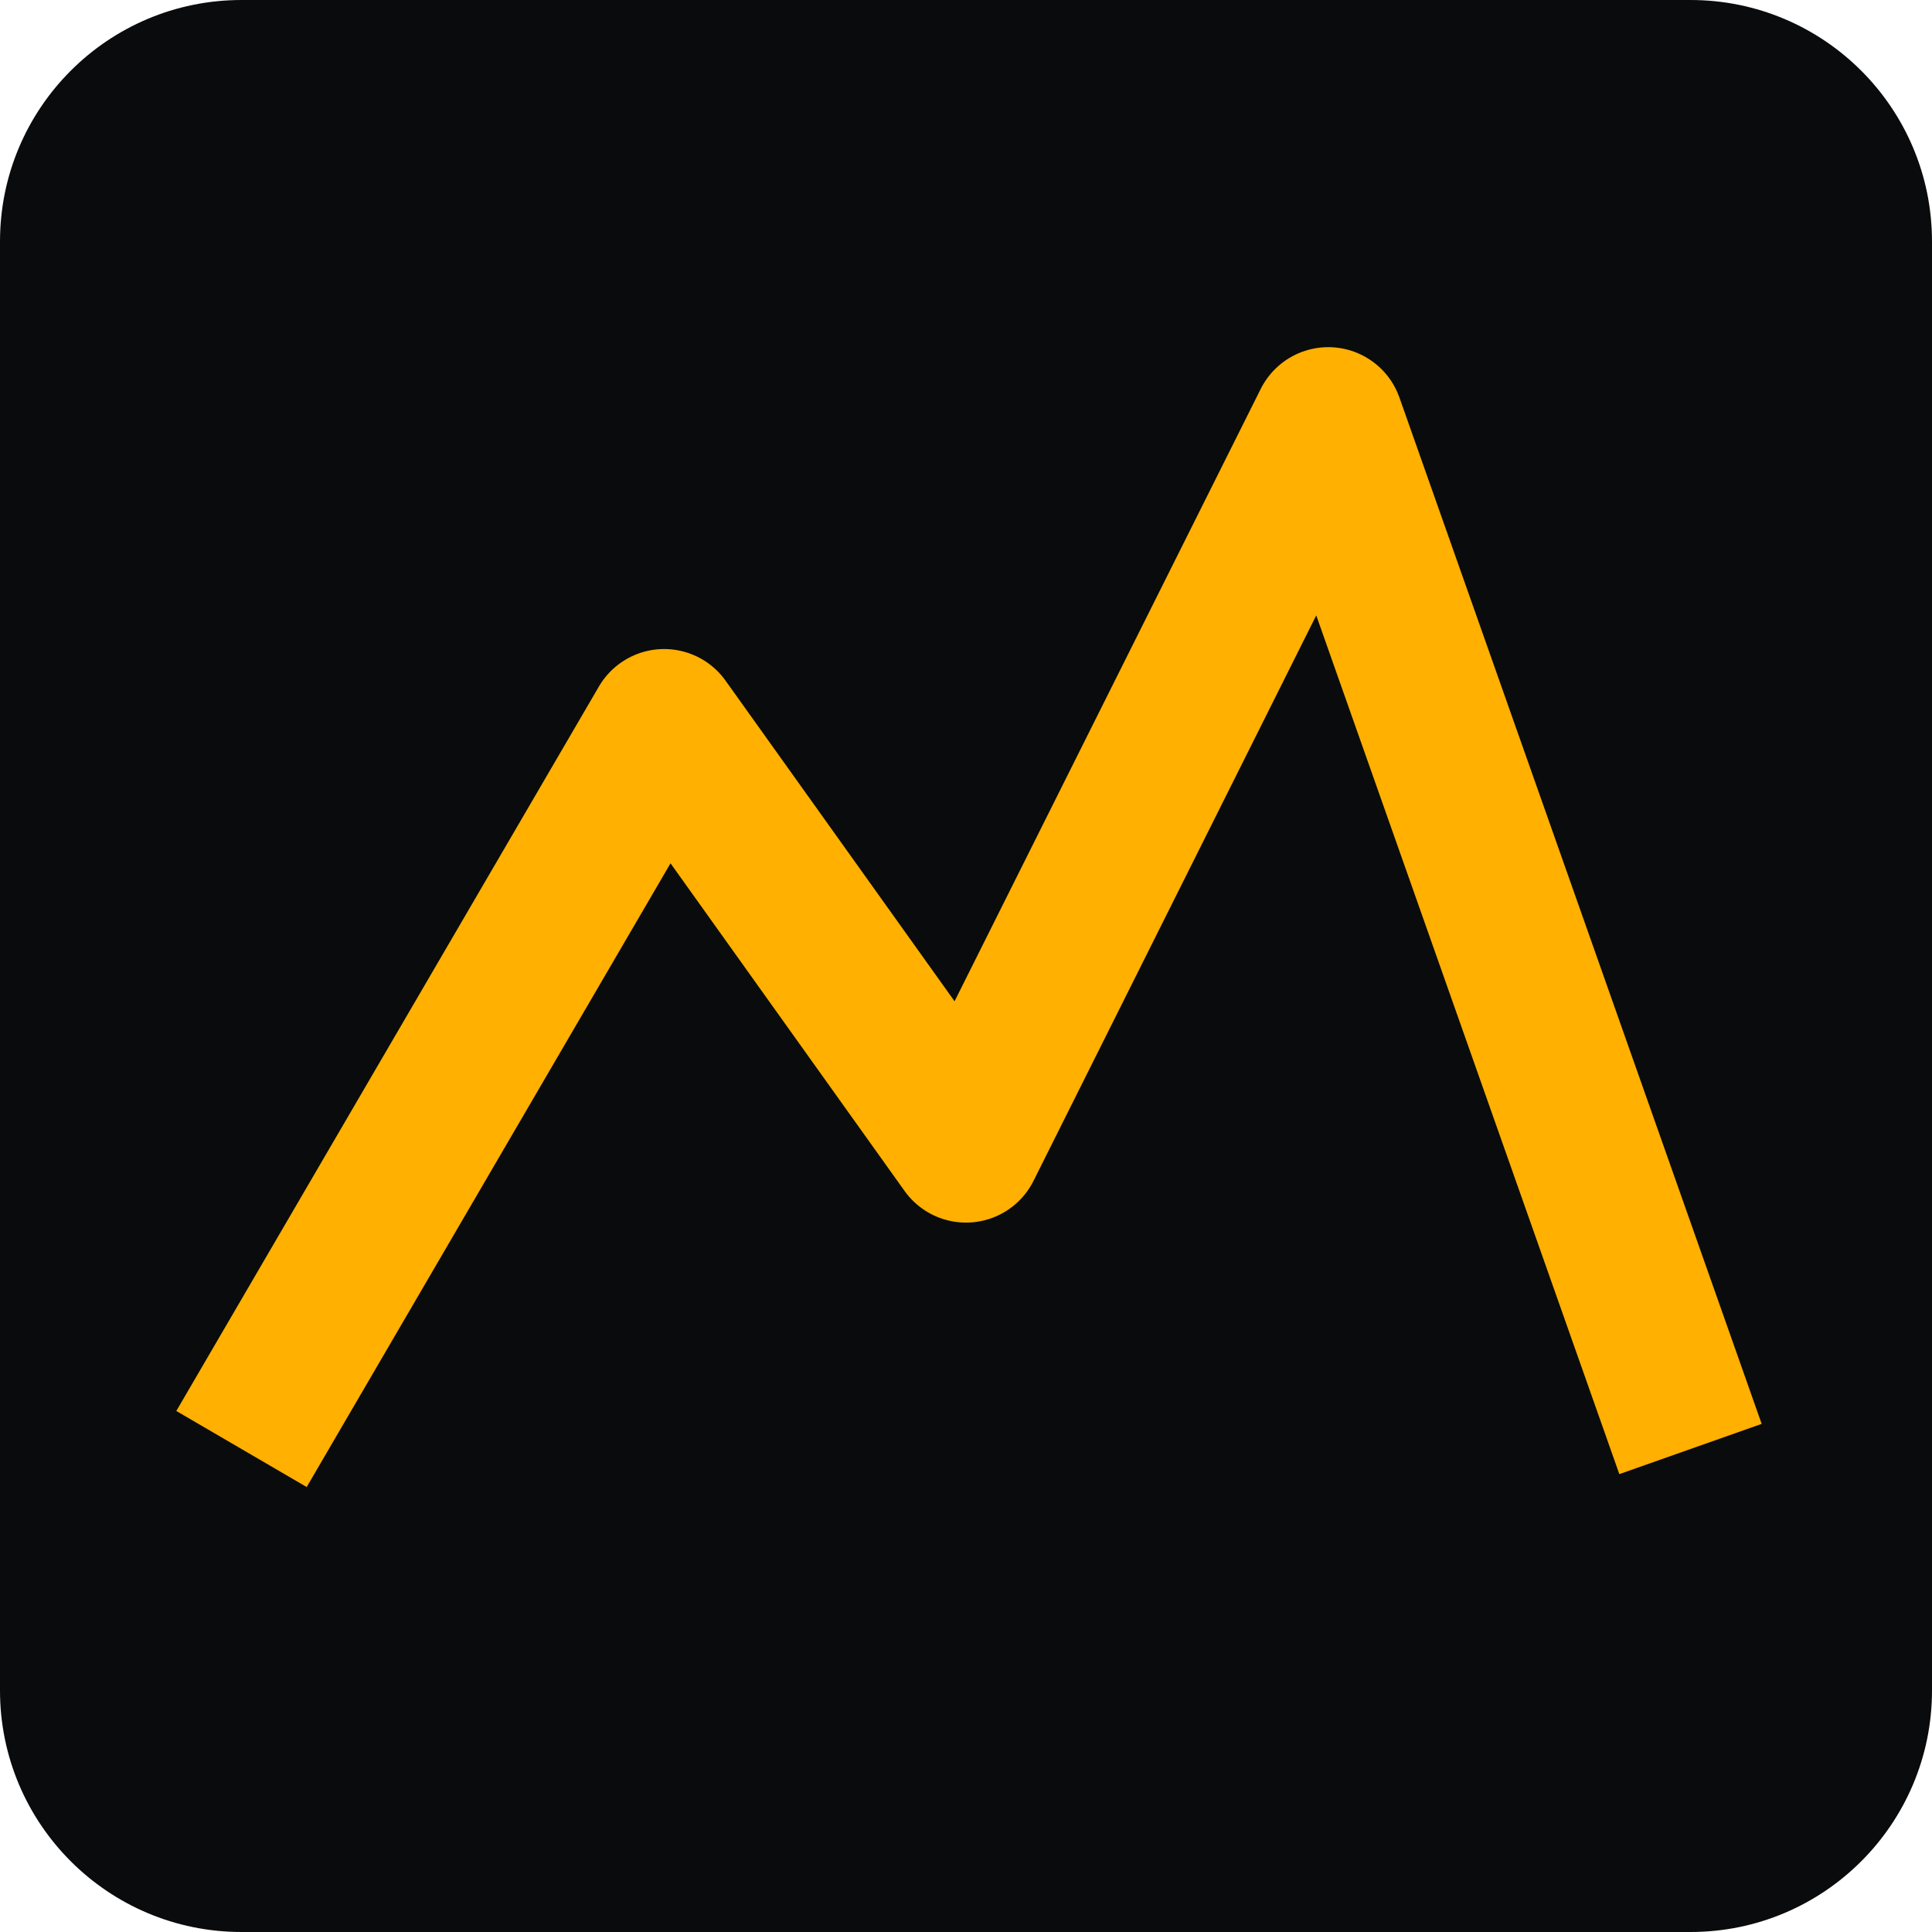
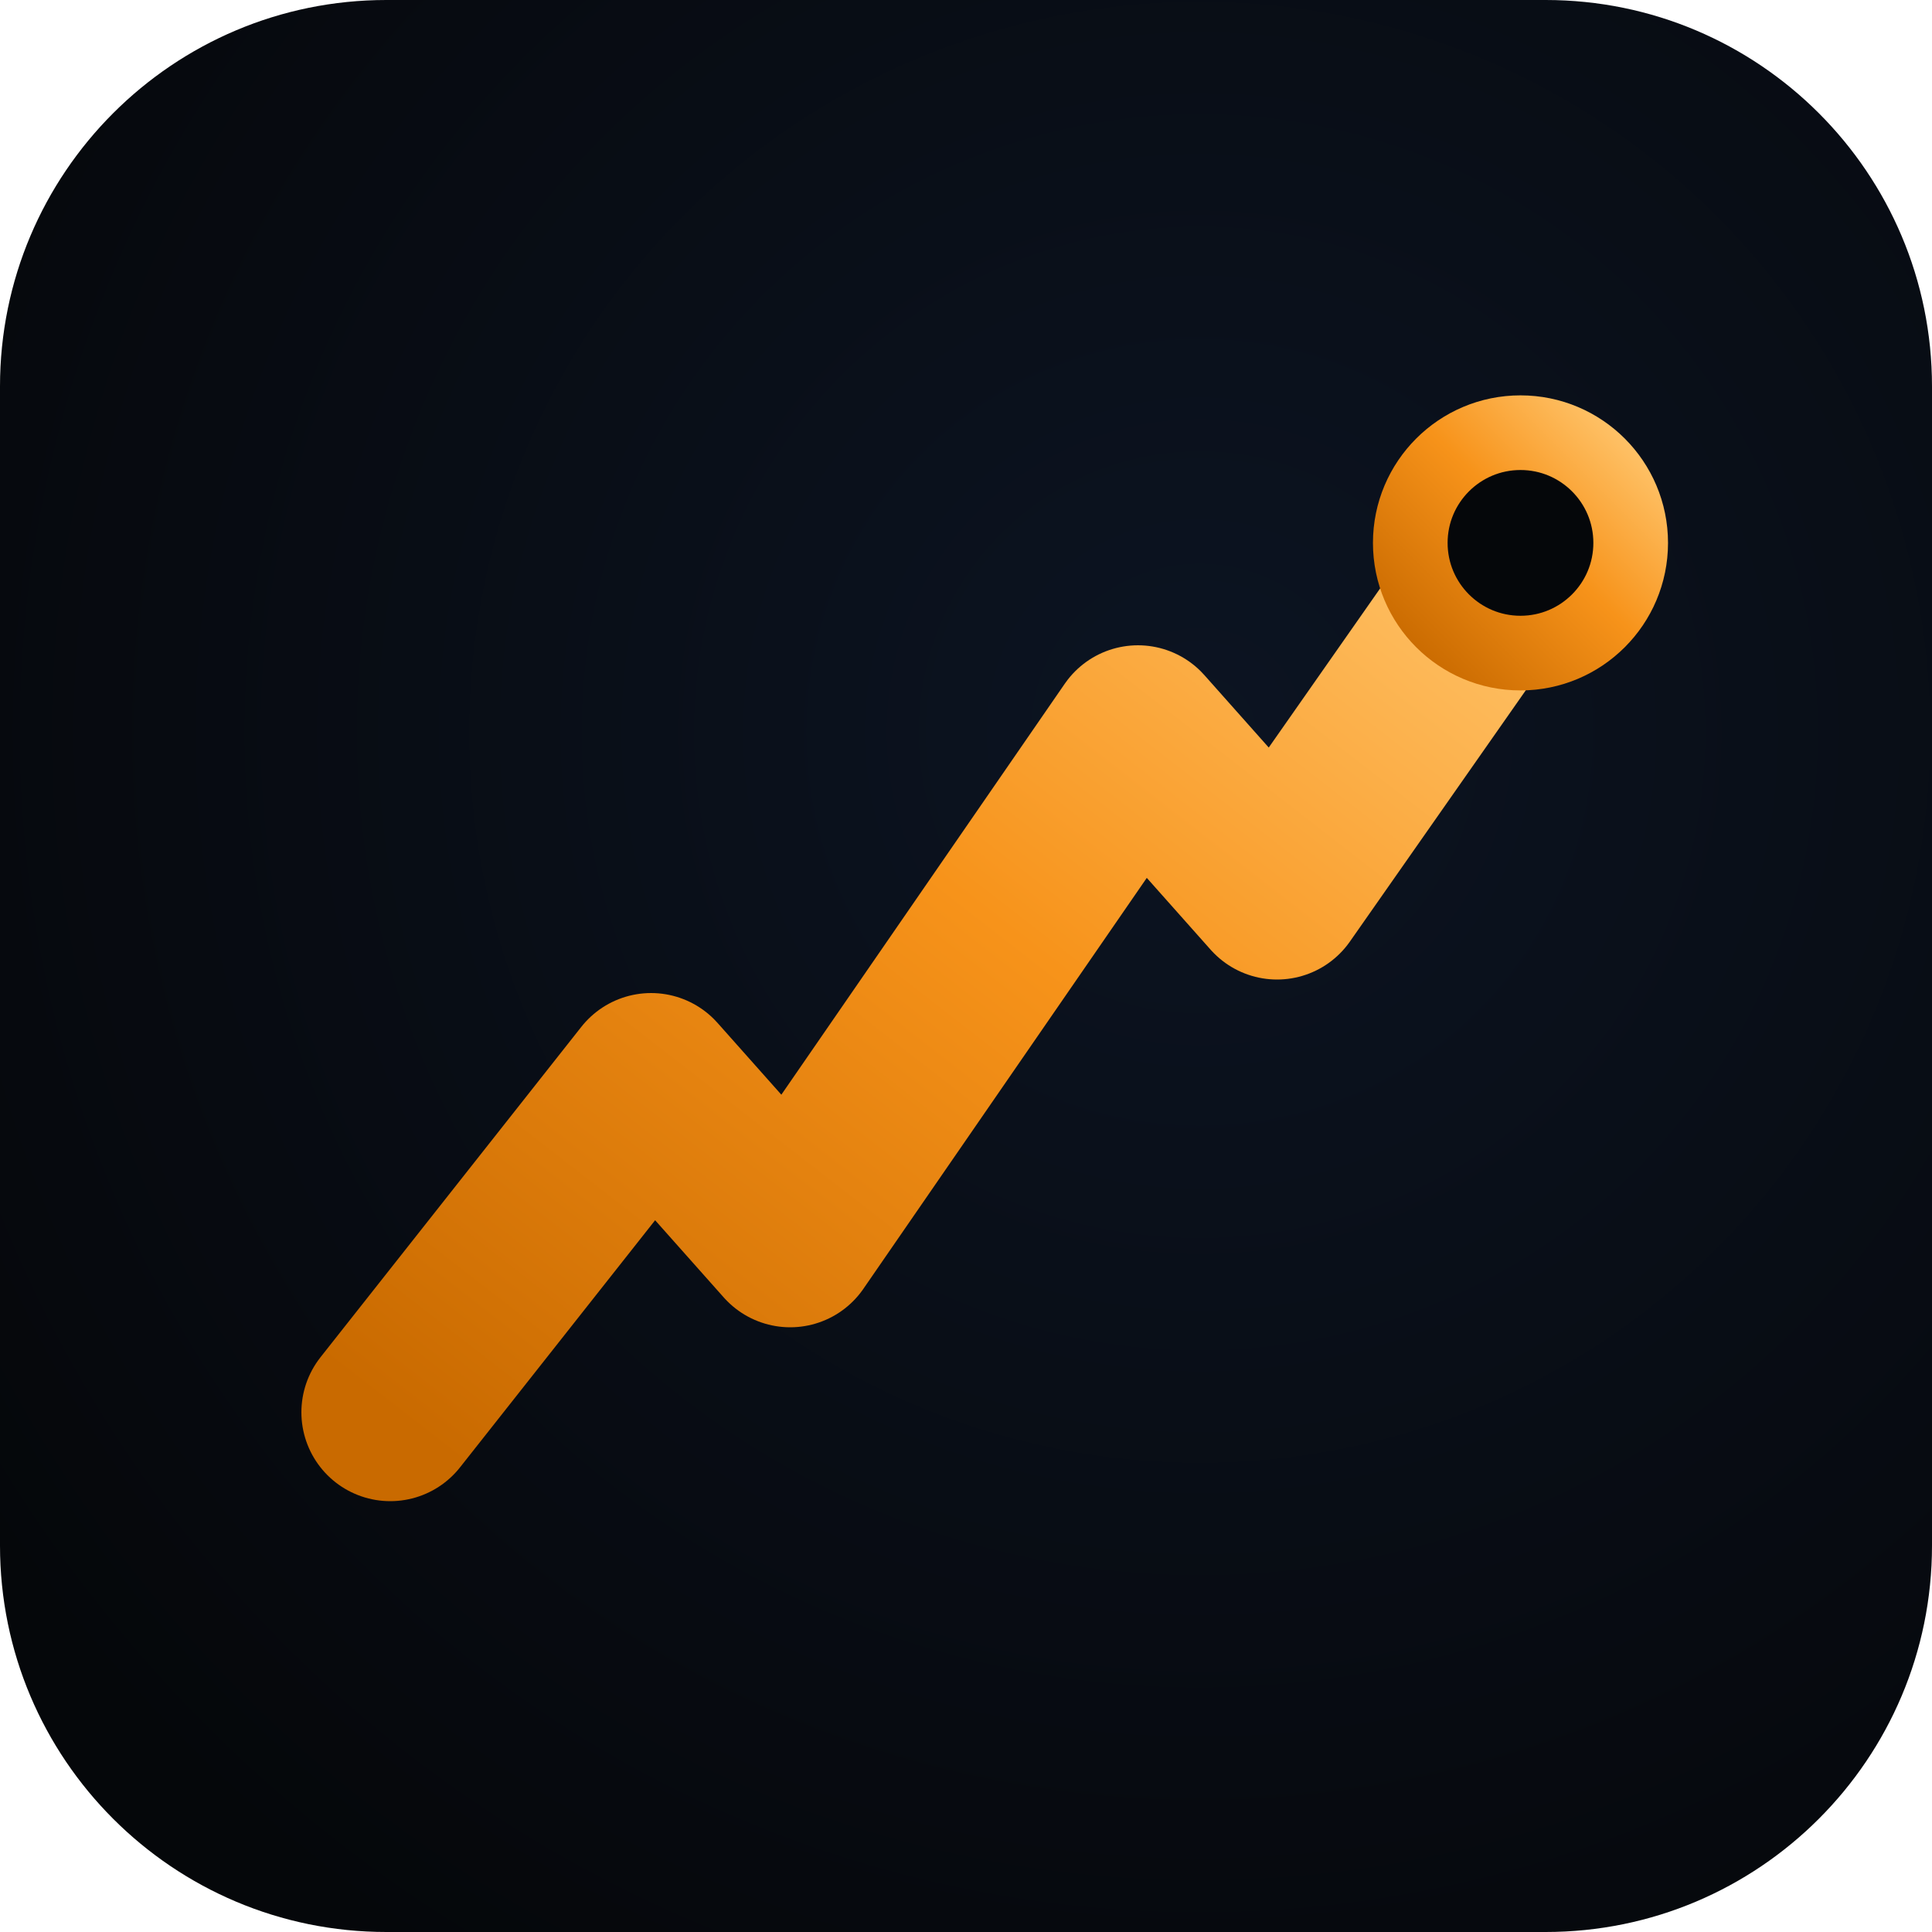
- <svg xmlns="http://www.w3.org/2000/svg" viewBox="0 0 32 32">
-   <rect width="32" height="32" rx="4" fill="#0a0b0d" />
-   <path d="M4 24 11 12l5 7 6-12 6 17" fill="none" stroke="#ffb000" stroke-width="2.5" stroke-linejoin="round" />
+ <svg xmlns="http://www.w3.org/2000/svg" viewBox="0 0 1000 1000">
+   <defs>
+     <radialGradient id="bg" cx="62%" cy="38%" r="75%">
+       <stop offset="0" stop-color="#0c1422" />
+       <stop offset="1" stop-color="#05070a" />
+     </radialGradient>
+     <linearGradient id="or" x1="0" y1="1" x2="1" y2="0">
+       <stop offset="0" stop-color="#c96a00" />
+       <stop offset=".55" stop-color="#f7931a" />
+       <stop offset="1" stop-color="#ffc46b" />
+     </linearGradient>
+     <filter id="glow" x="-30%" y="-30%" width="160%" height="160%">
+       <feGaussianBlur stdDeviation="22" />
+     </filter>
+   </defs>
+   <rect width="1000" height="1000" rx="200" fill="url(#bg)" />
+   <path d="M202.0,731.0 L337.0,560.0 L409.0,641.0 L589.0,380.0 L661.0,461.0 L787.0,281.0" fill="none" stroke="url(#or)" stroke-width="92" stroke-linecap="round" stroke-linejoin="round" />
+   <circle cx="787" cy="281" r="57.04" fill="#05070a" stroke="url(#or)" stroke-width="38.64" />
</svg>
